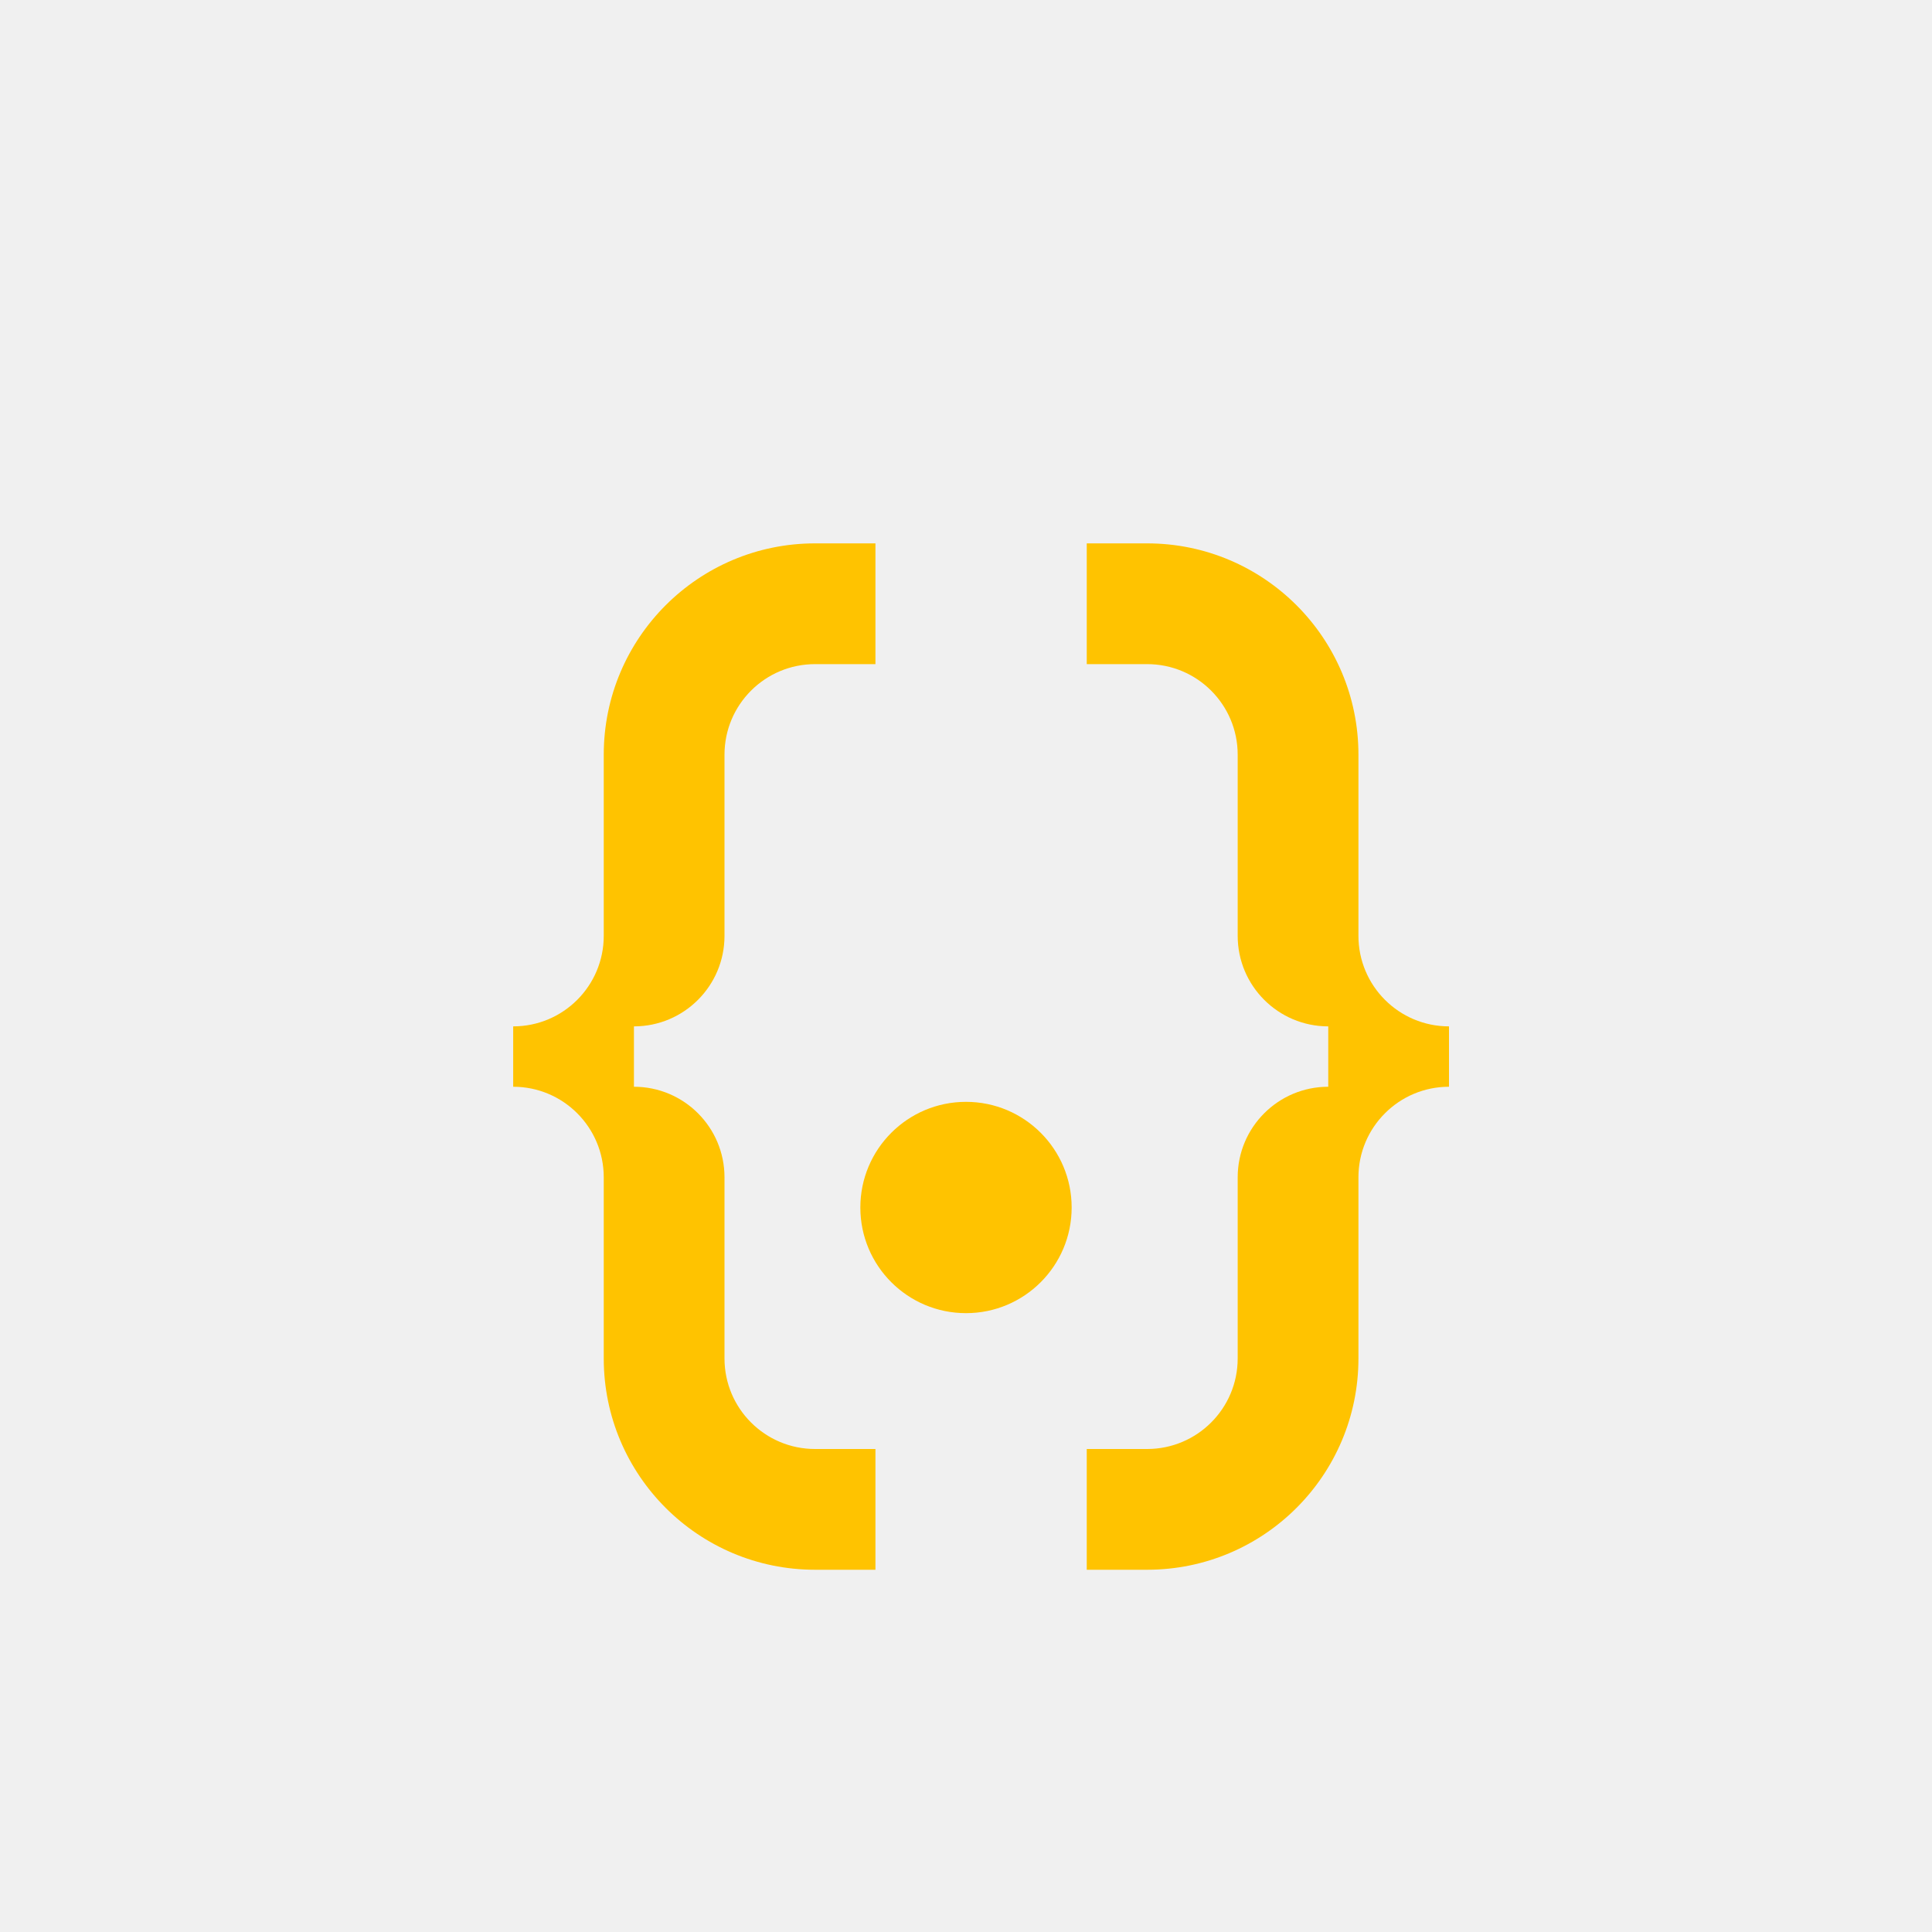
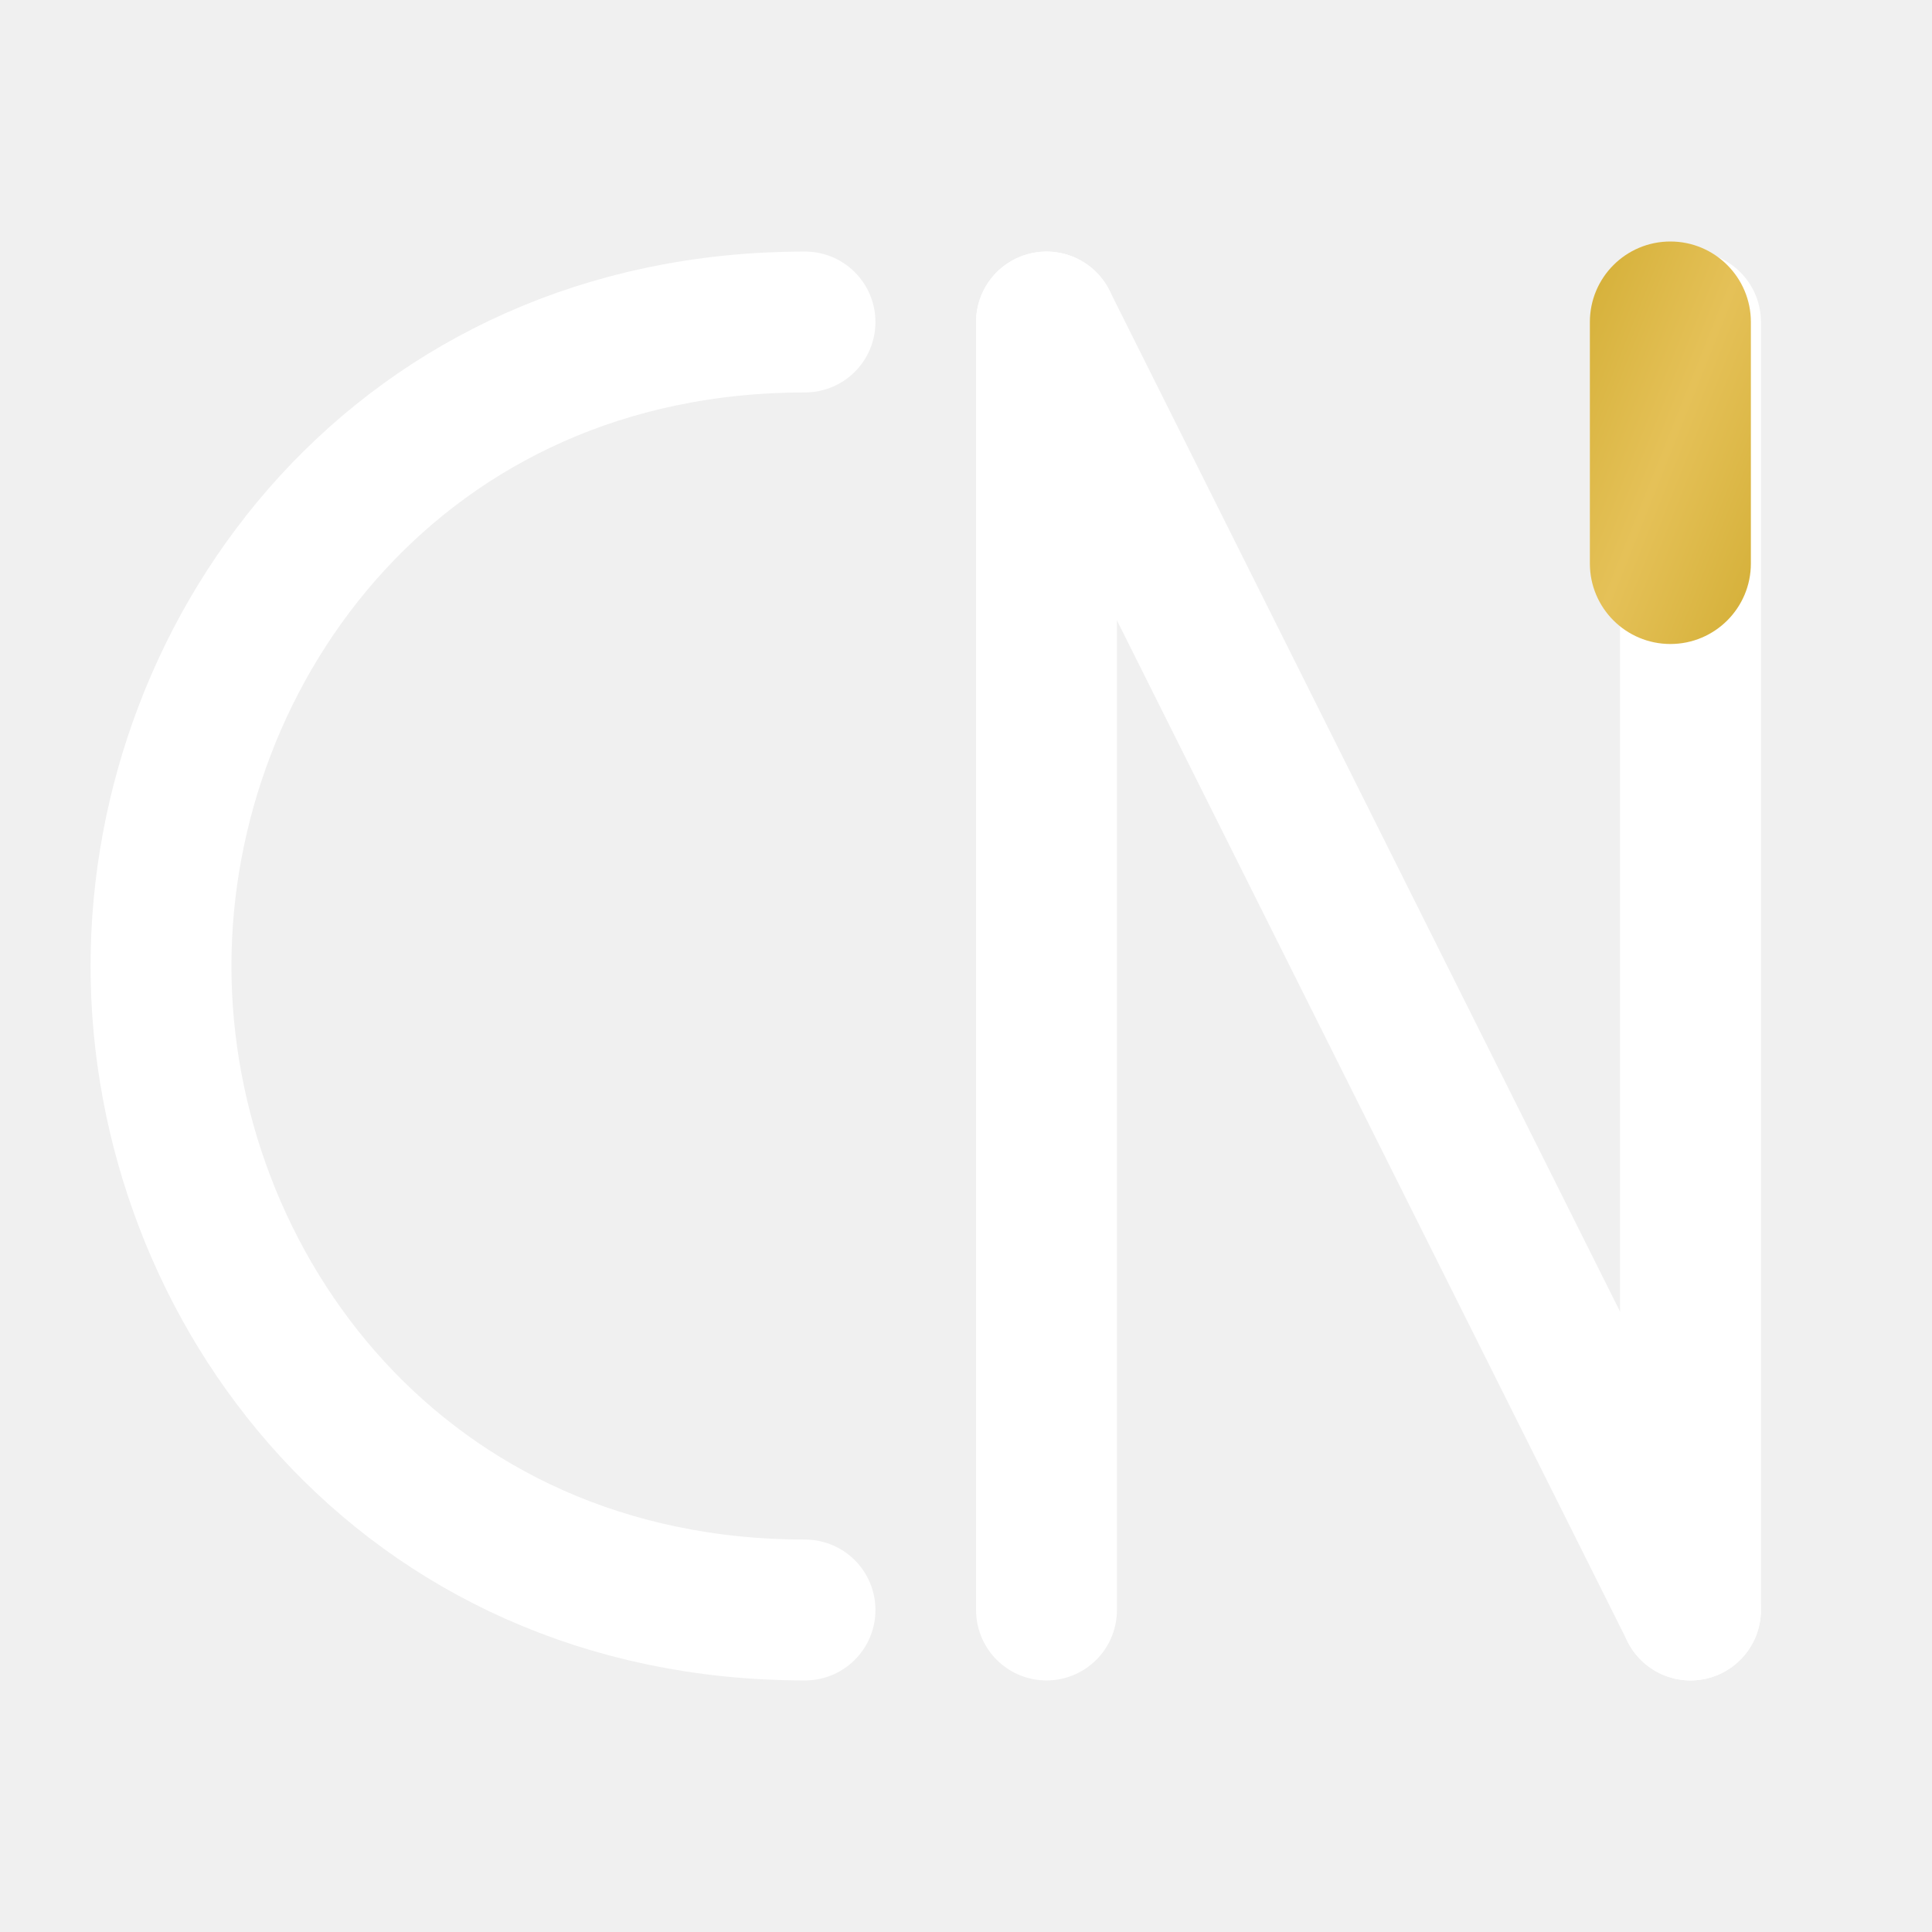
- <svg xmlns="http://www.w3.org/2000/svg" width="64" height="64" viewBox="0 0 64 64" role="img" aria-labelledby="icon-light-title icon-light-desc">
-   <g fill="none" fill-rule="evenodd" transform="translate(13, 10)">
-     <path fill="#FFC300" d="M32 15c0-3.866-3.134-7-7-7h-2v4h2c1.657 0 3 1.343 3 3v6c0 1.657 1.343 3 3 3v2c-1.657 0-3 1.343-3 3v6c0 1.657-1.343 3-3 3h-2v4h2c3.866 0 7-3.134 7-7v-6c0-1.657 1.343-3 3-3v-2c-1.657 0-3-1.343-3-3v-6zM16 8h-2c-3.866 0-7 3.134-7 7v6c0 1.657-1.343 3-3 3v2c1.657 0 3 1.343 3 3v6c0 3.866 3.134 7 7 7h2v-4h-2c-1.657 0-3-1.343-3-3v-6c0-1.657-1.343-3-3-3v-2c1.657 0 3-1.343 3-3v-6c0-1.657 1.343-3 3-3h2V8z" />
-     <circle cx="19" cy="30" r="3.5" fill="#FFC300" />
+ <svg xmlns="http://www.w3.org/2000/svg" width="48" height="48" viewBox="0 0 48 48" role="img" aria-labelledby="icon-title">
+   <defs>
+     <linearGradient id="iconGoldLight" x1="0%" y1="0%" x2="100%" y2="100%">
+       <stop offset="0%" stop-color="#D4AF37" />
+       <stop offset="50%" stop-color="#E5C158" />
+       <stop offset="100%" stop-color="#D4AF37" />
+     </linearGradient>
+   </defs>
+   <g fill="none" fill-rule="evenodd">
+     <g transform="translate(4, 6)">
+       <path d="M16 2 C6 2, 0 10, 0 18 C0 26, 6 34, 16 34" stroke="#ffffff" stroke-width="3.5" stroke-linecap="round" fill="none" />
+       <path d="M22 34 L22 2" stroke="#ffffff" stroke-width="3.5" stroke-linecap="round" fill="none" />
+       <path d="M22 2 L38 34" stroke="#ffffff" stroke-width="3.5" stroke-linecap="round" fill="none" />
+       <path d="M38 34 L38 2" stroke="#ffffff" stroke-width="3.5" stroke-linecap="round" fill="none" />
+       <rect x="35.5" y="0" width="4" height="10" rx="2" fill="url(#iconGoldLight)" />
+     </g>
  </g>
</svg>
